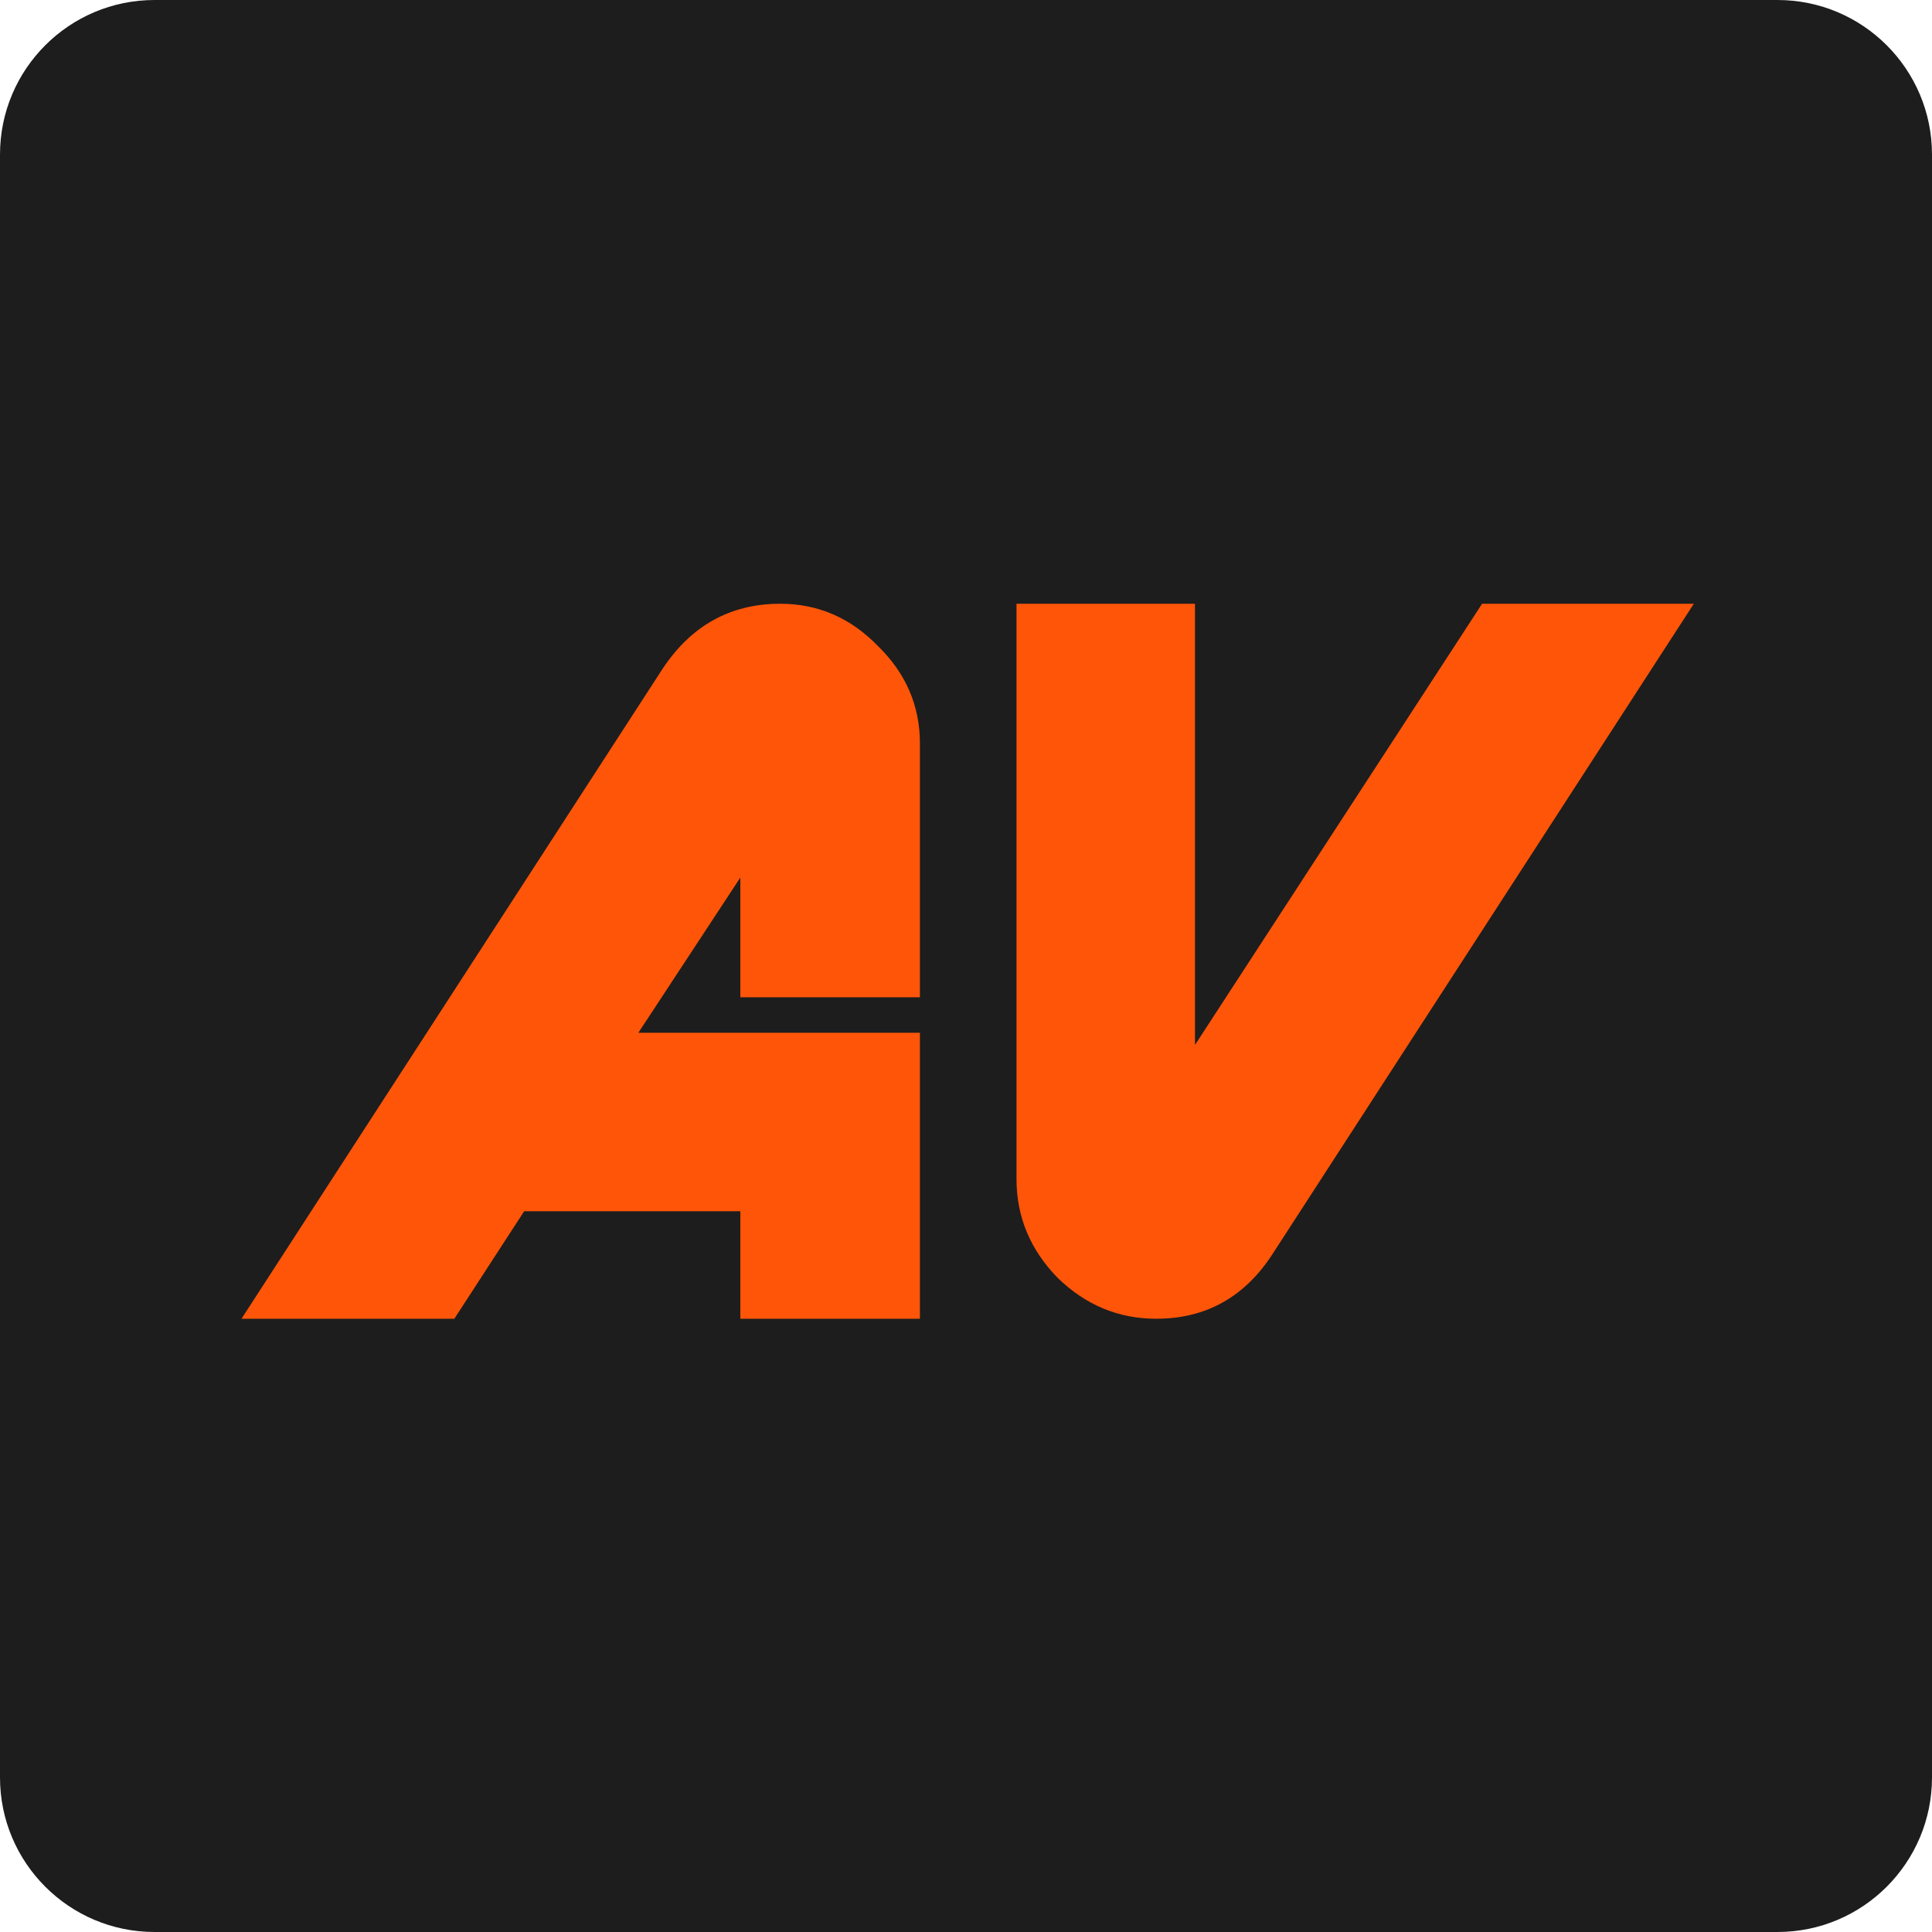
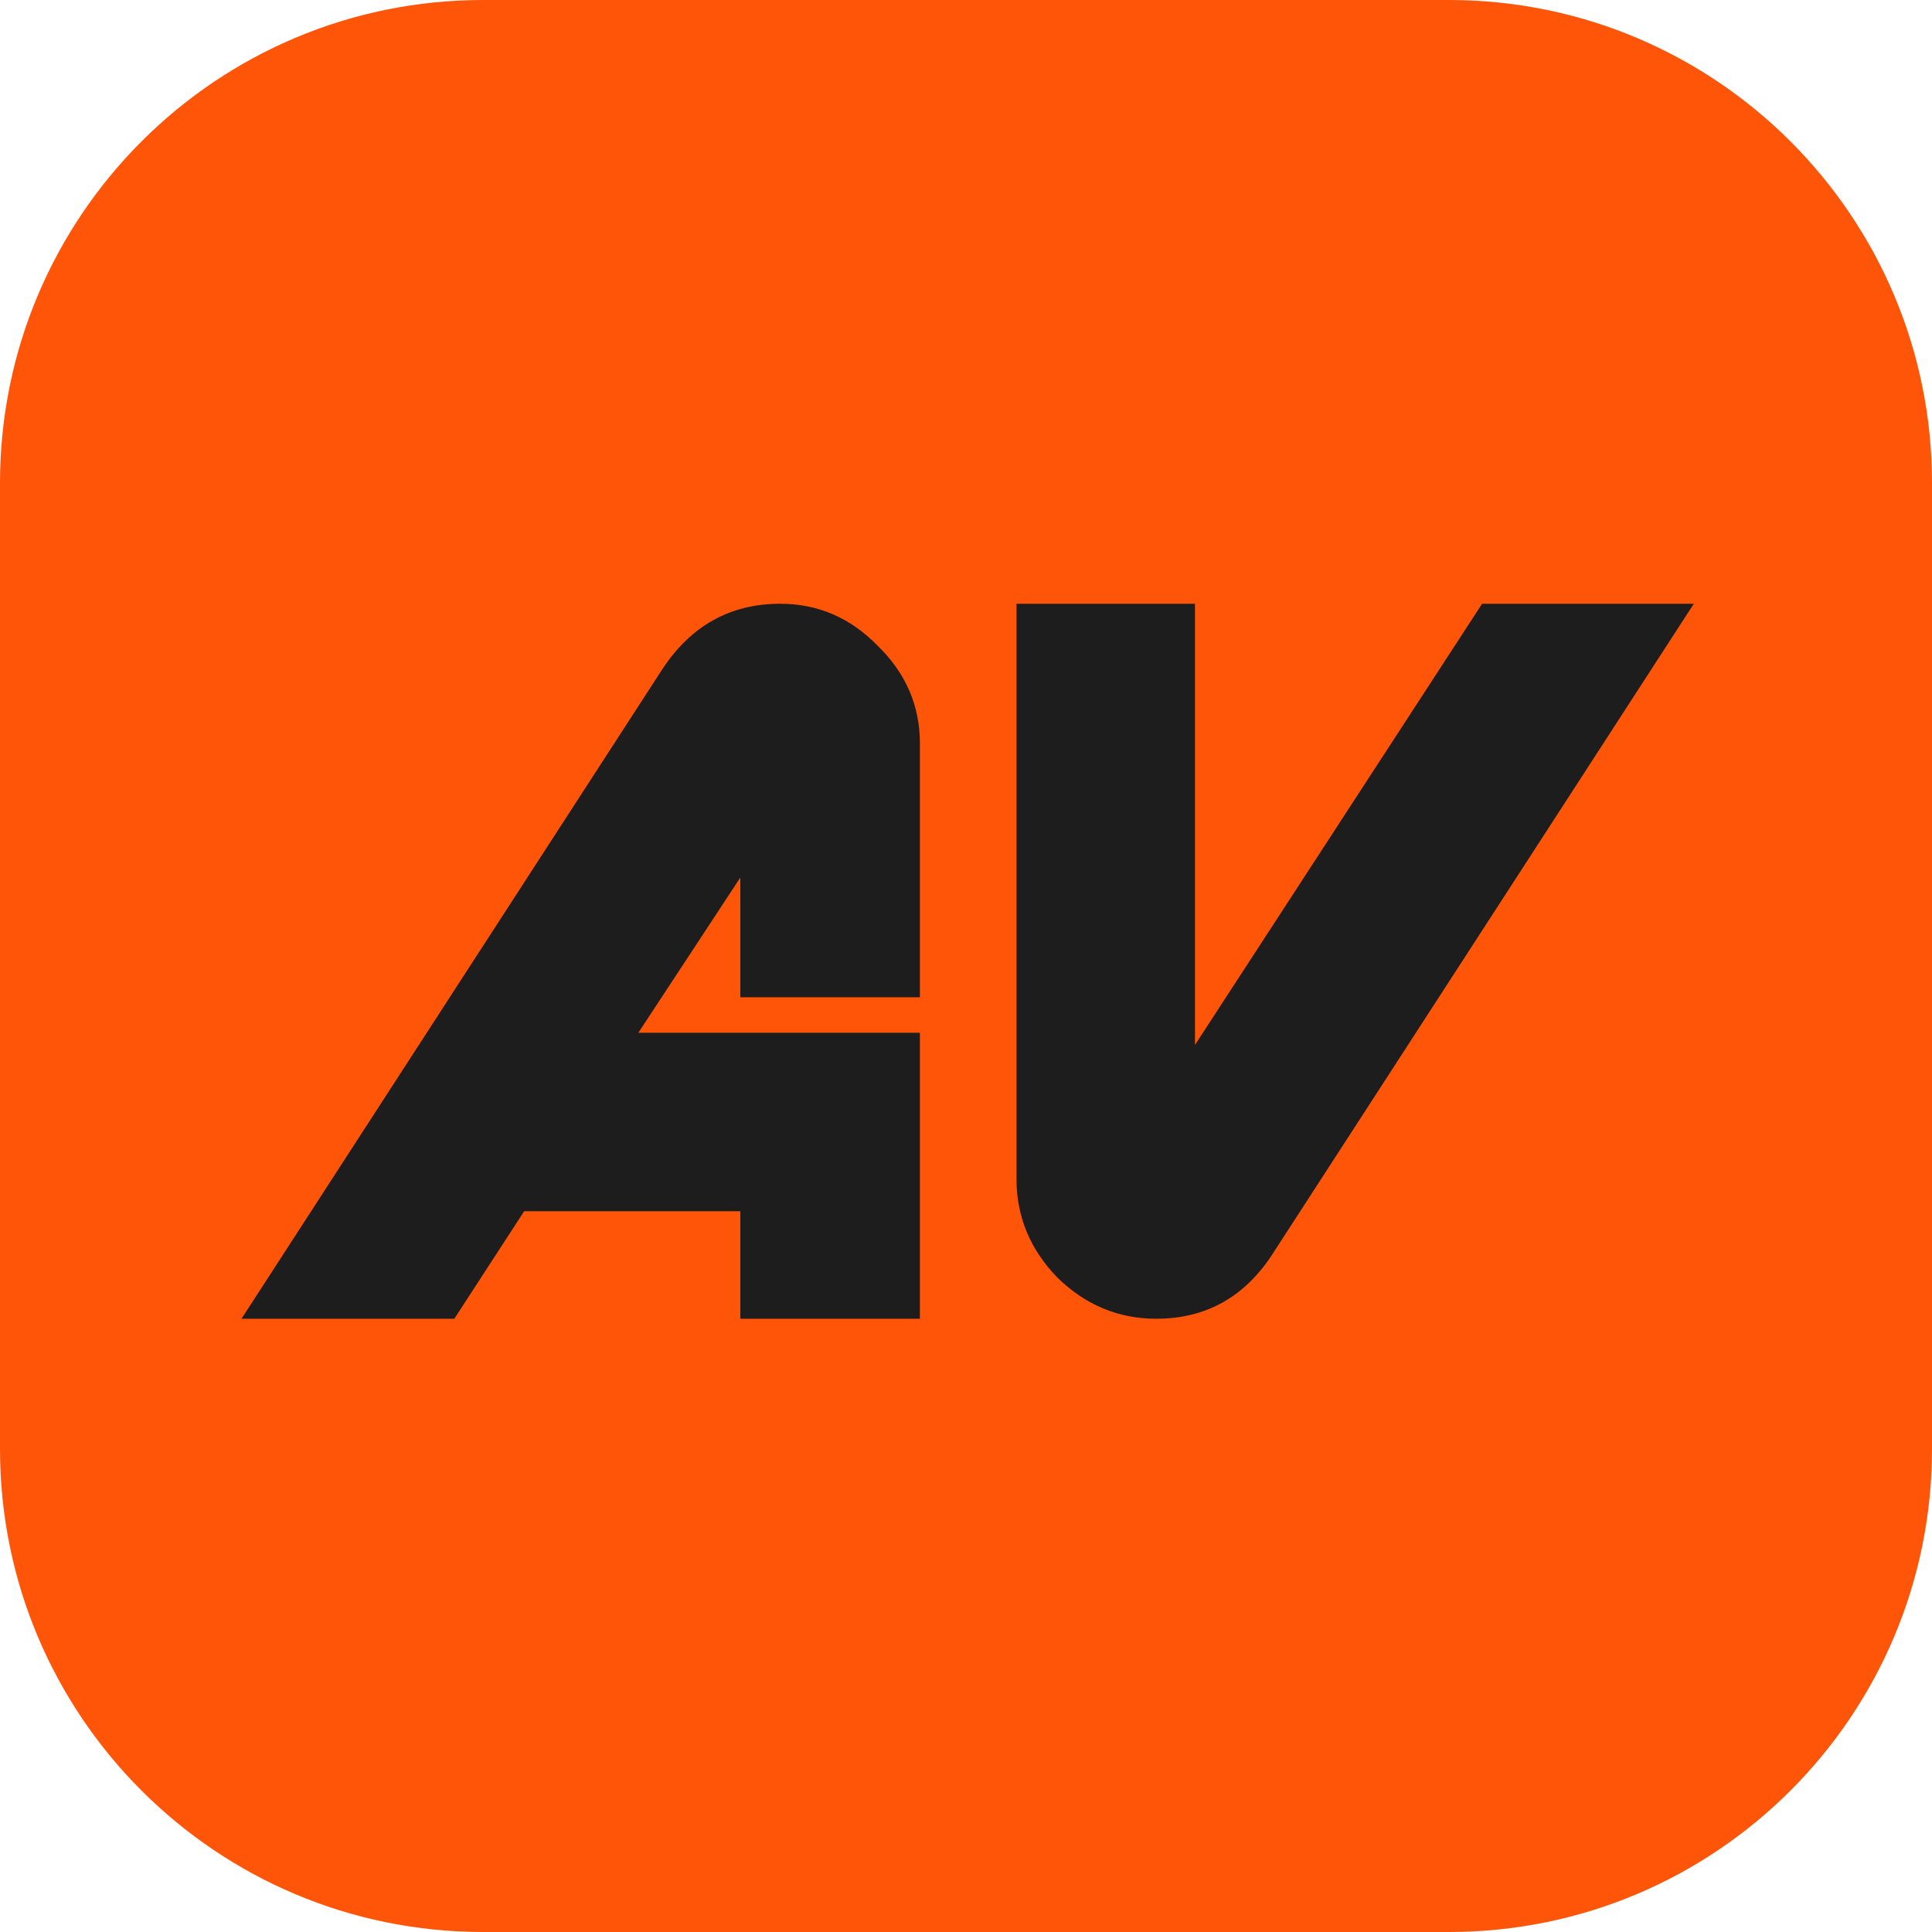
- <svg xmlns="http://www.w3.org/2000/svg" width="200" height="200" viewBox="0 0 200 200" fill="none">
-   <rect width="200" height="200" rx="16" fill="#1D1D1D" />
-   <path d="M131.852 129.631C128.945 134.221 124.89 136.516 119.688 136.516C115.786 136.516 112.382 135.101 109.475 132.27C106.644 129.363 105.229 125.959 105.229 122.057V62.5H123.704V108.172L153.425 62.5H175.343L131.852 129.631Z" fill="#FF5509" />
-   <path d="M76.639 136.516V125.385H54.262L47.033 136.516H25L68.492 69.385C71.475 64.795 75.568 62.5 80.77 62.5C84.672 62.5 88.038 63.953 90.868 66.861C93.775 69.691 95.229 73.057 95.229 76.959V103.237H76.639V90.844L66.082 106.91H95.229V136.516H76.639Z" fill="#FF5509" />
+ <svg xmlns="http://www.w3.org/2000/svg" width="100" height="100" viewBox="0 0 100 100" fill="none">
+   <rect width="100" height="100" rx="25" fill="#FF5509" />
+   <path d="M65.926 64.815C64.472 67.11 62.445 68.258 59.844 68.258C57.893 68.258 56.191 67.55 54.737 66.135C53.322 64.681 52.614 62.979 52.614 61.029V31.25H61.852V54.086L76.713 31.25H87.672L65.926 64.815Z" fill="#1D1D1D" />
+   <path d="M38.319 68.258V62.692H27.131L23.516 68.258H12.5L34.246 34.693C35.737 32.398 37.784 31.25 40.385 31.25C42.336 31.25 44.019 31.977 45.434 33.43C46.888 34.846 47.614 36.529 47.614 38.48V51.619H38.319V45.422L33.041 53.455H47.614V68.258H38.319Z" fill="#1D1D1D" />
</svg>
